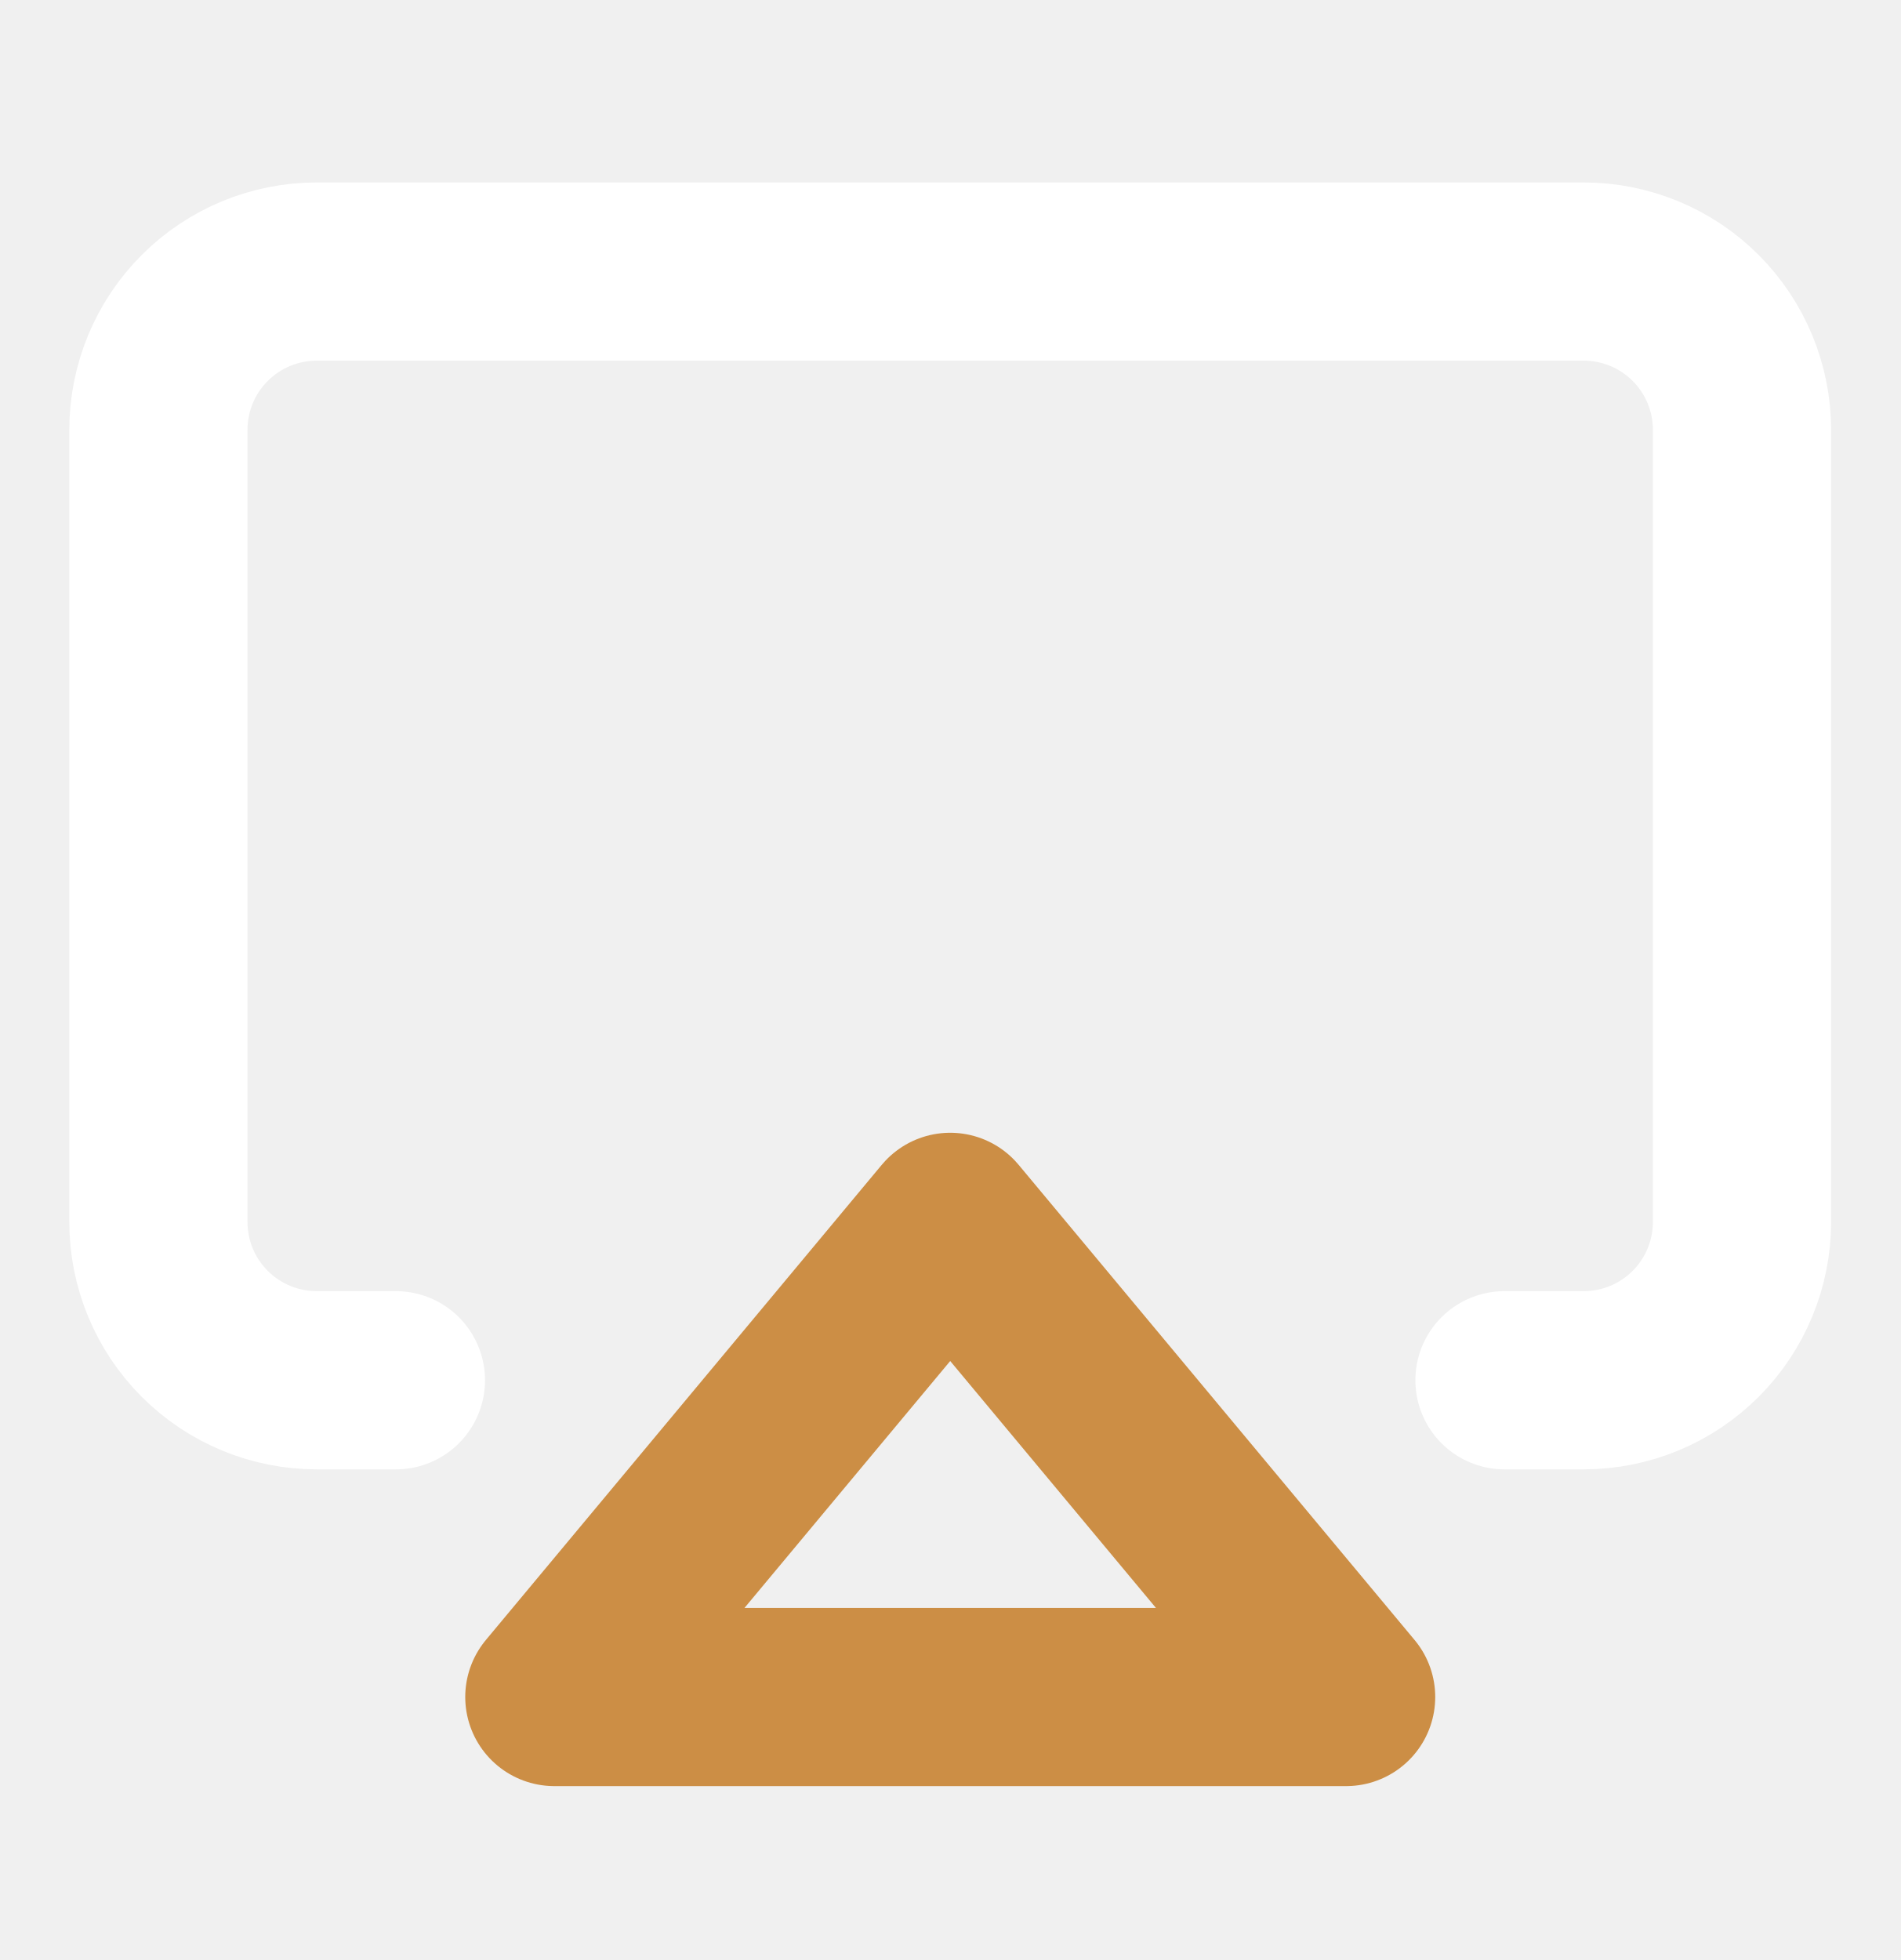
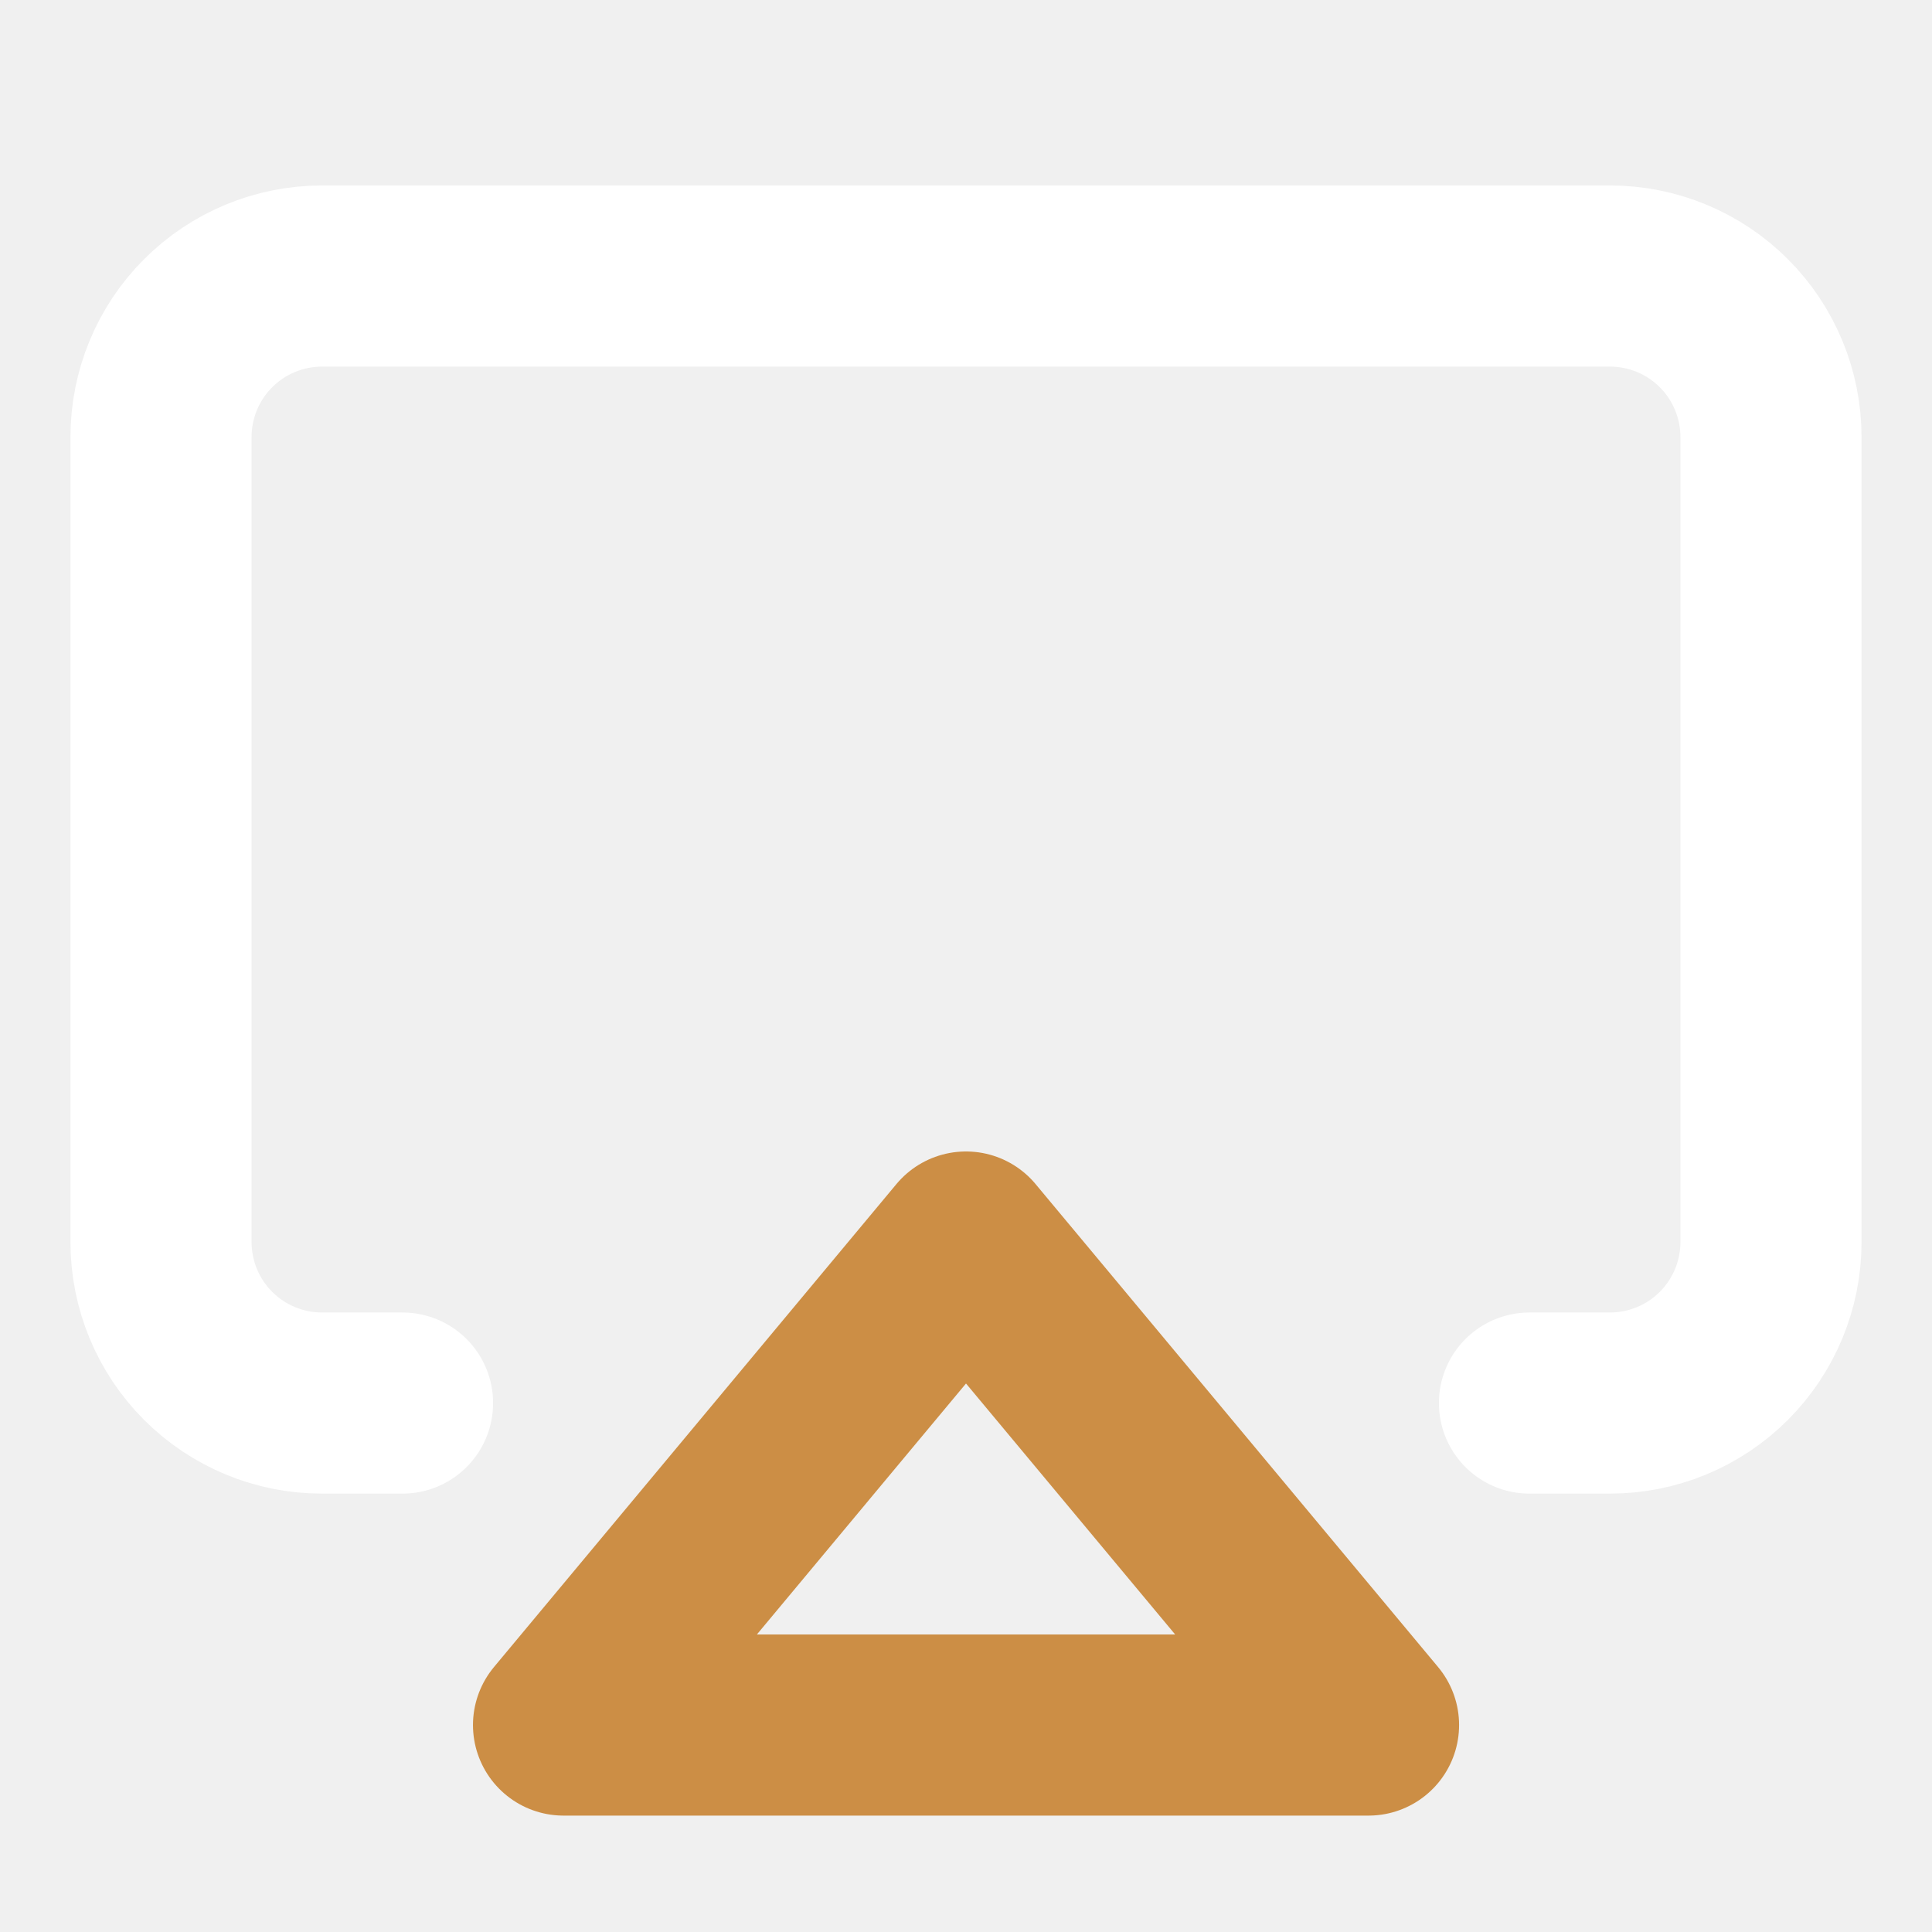
- <svg xmlns="http://www.w3.org/2000/svg" width="32" height="33" viewBox="0 0 32 33" fill="none">
+ <svg xmlns="http://www.w3.org/2000/svg" width="25" height="25" viewBox="0 0 32 32" fill="none">
  <path d="M6.667 23.239H5.333C4.626 23.239 3.948 22.958 3.448 22.458C2.947 21.958 2.667 21.279 2.667 20.572V7.239C2.667 6.532 2.947 5.853 3.448 5.353C3.948 4.853 4.626 4.572 5.333 4.572H26.666C27.374 4.572 28.052 4.853 28.552 5.353C29.052 5.853 29.333 6.532 29.333 7.239V20.572C29.333 21.279 29.052 21.958 28.552 22.458C28.052 22.958 27.374 23.239 26.666 23.239H25.333" stroke="white" stroke-width="3" stroke-linecap="round" stroke-linejoin="round" />
  <path d="M16 20.572L22.667 28.572H9.334L16 20.572Z" stroke="#CC8E45" stroke-width="3" stroke-linecap="round" stroke-linejoin="round" />
</svg>
